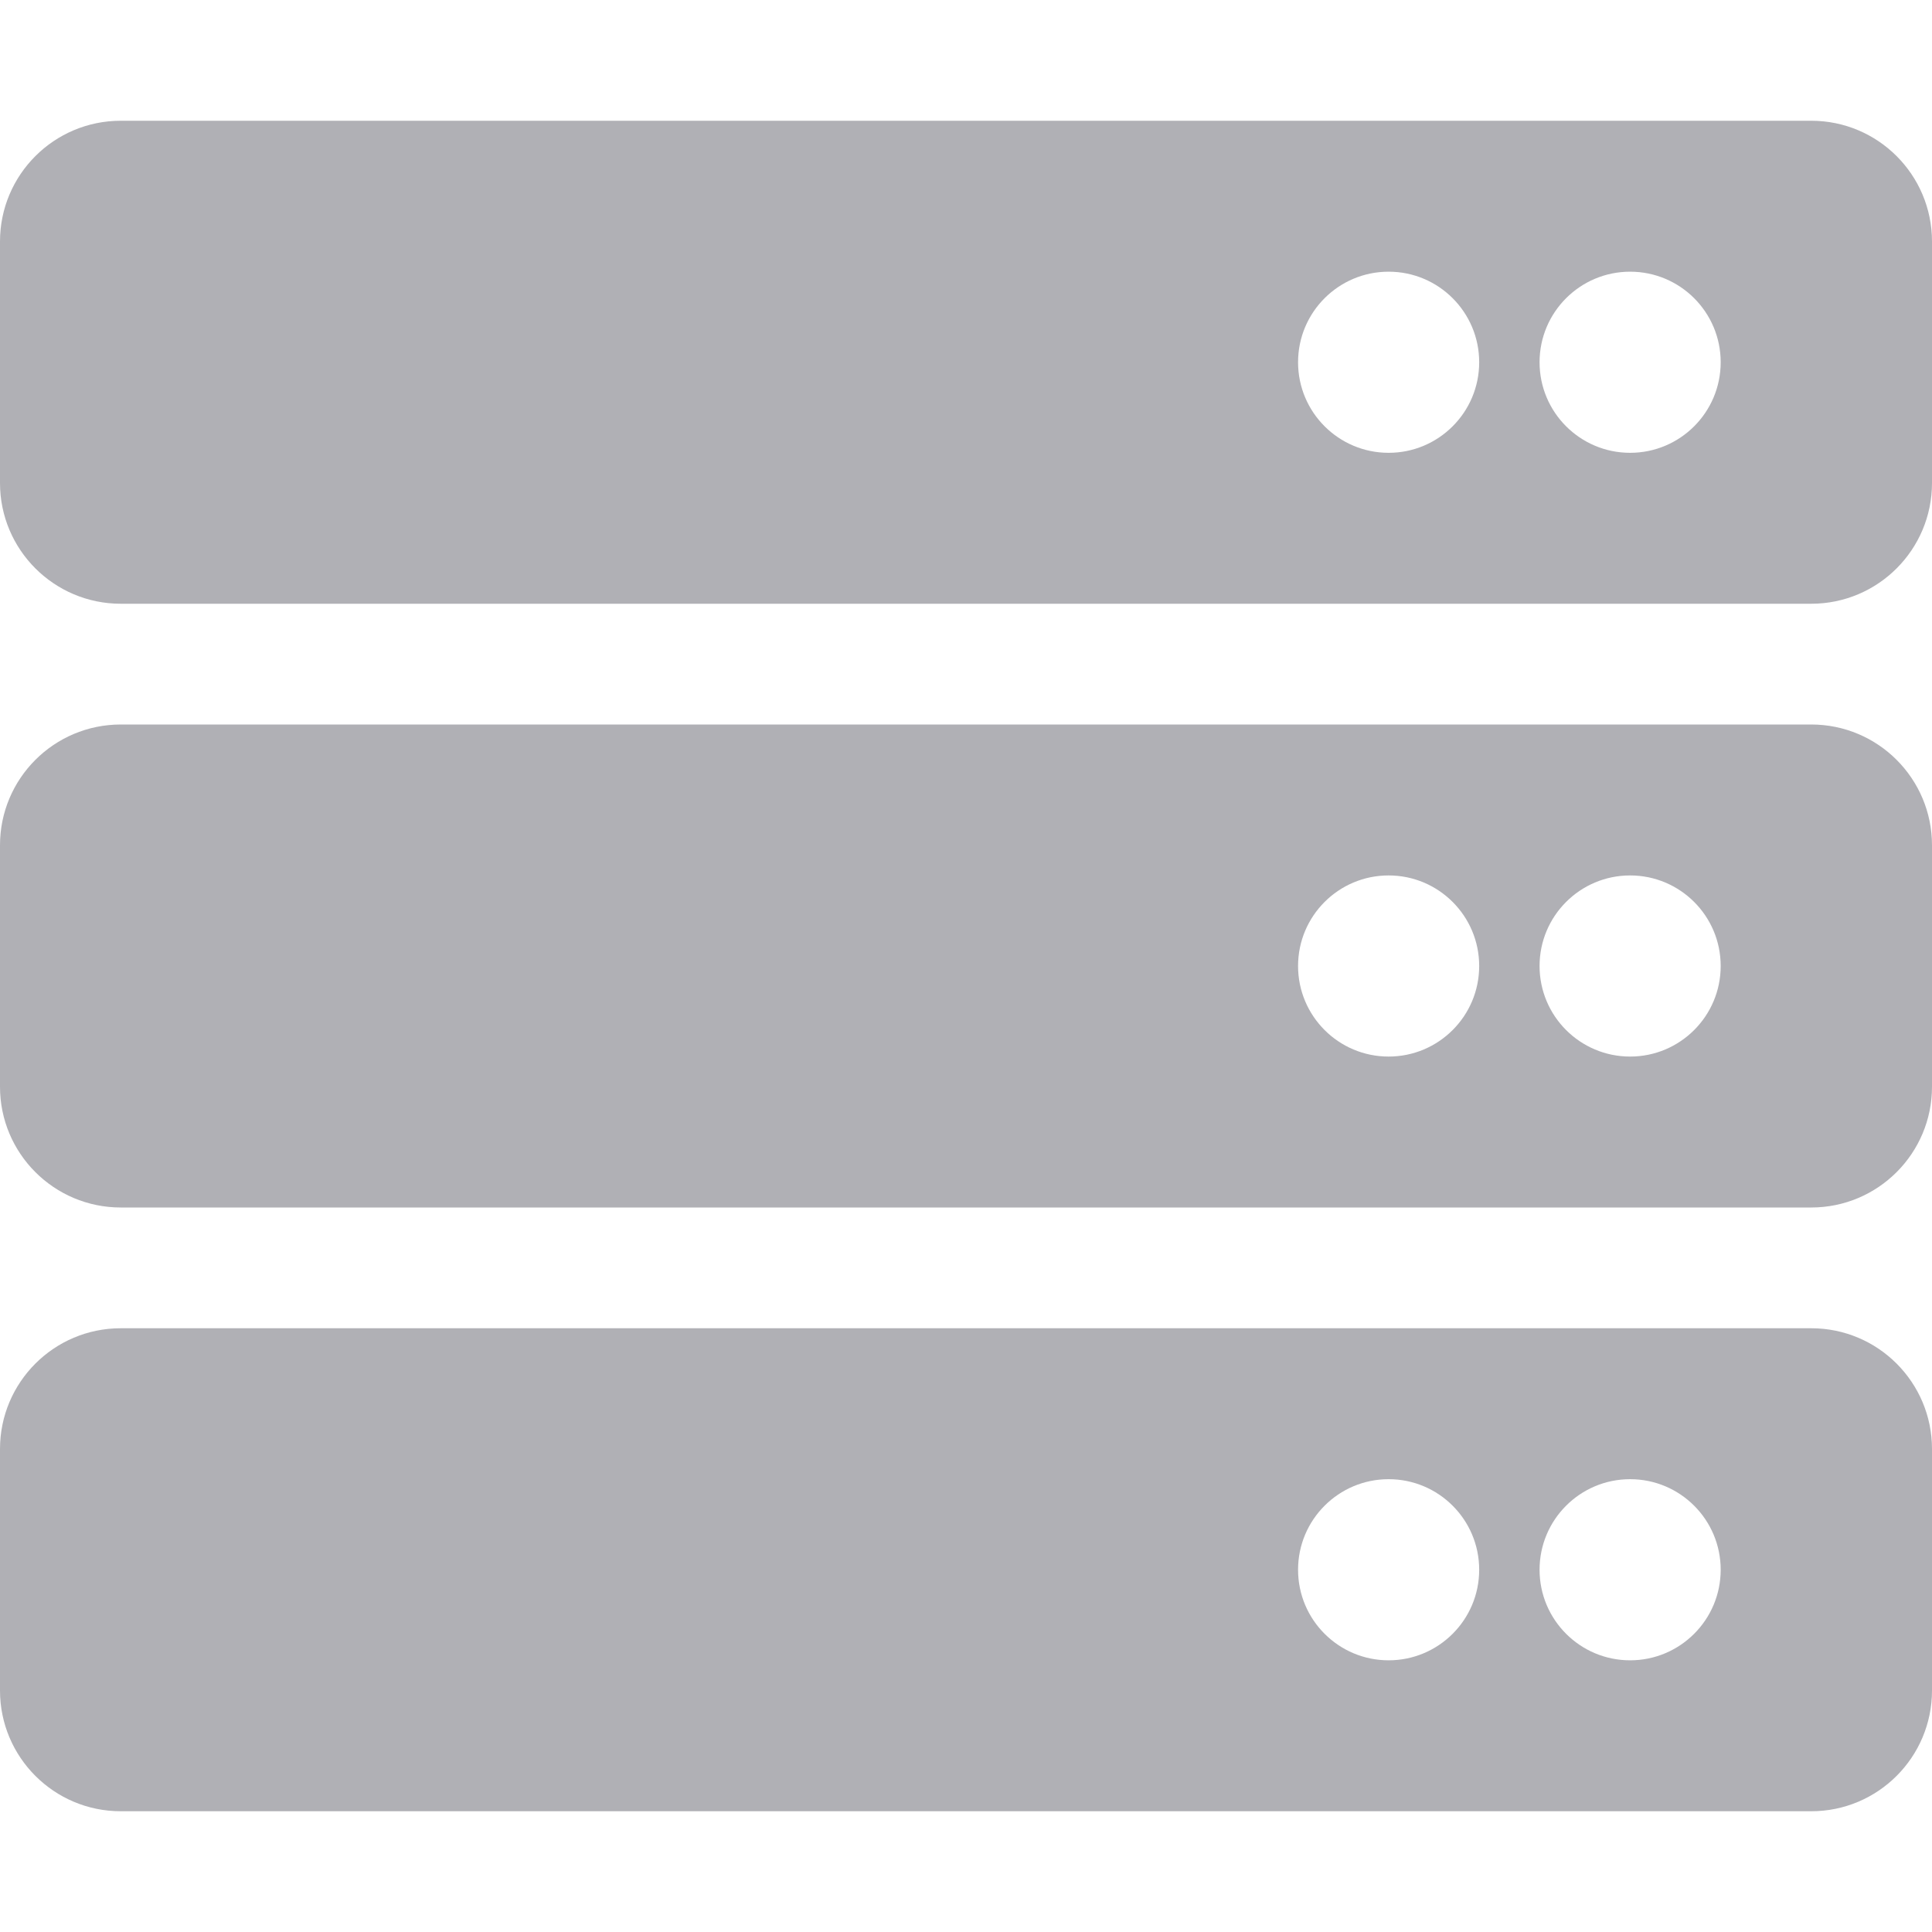
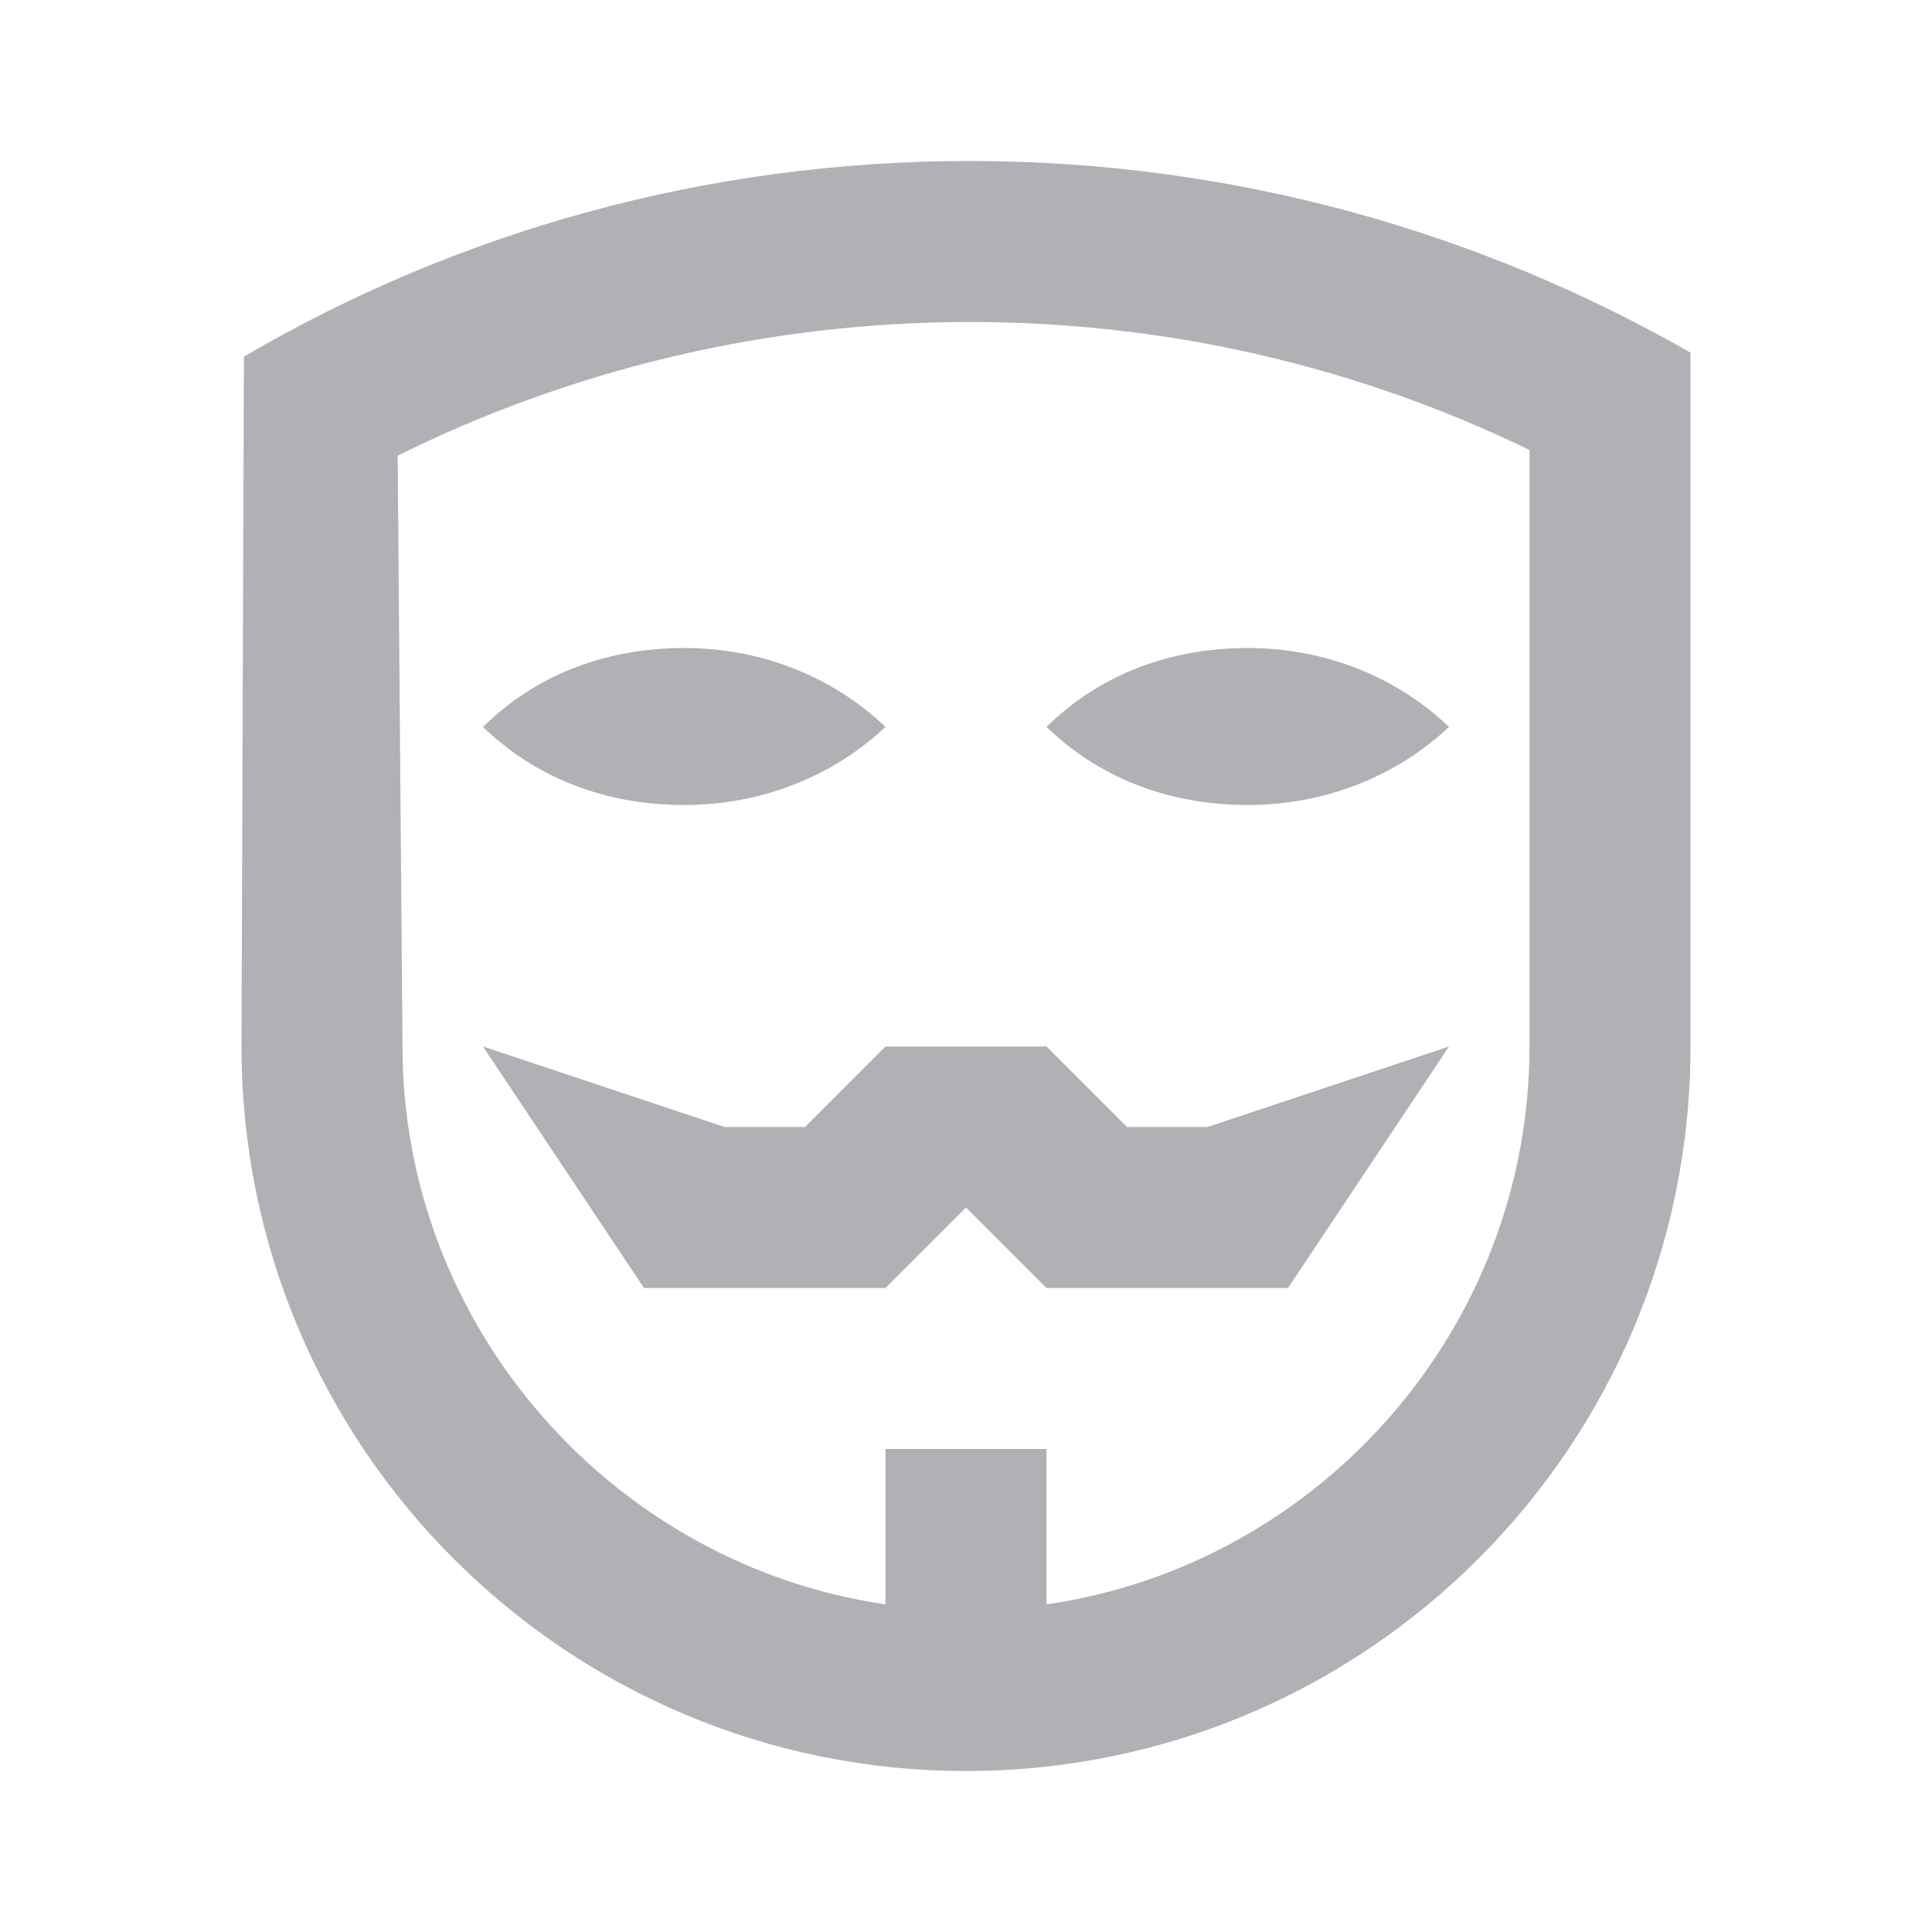
- <svg xmlns="http://www.w3.org/2000/svg" aria-hidden="true" focusable="false" data-prefix="fas" data-icon="server" class="svg-inline--fa fa-server sl-icon fa-fw text-indigo" role="img" viewBox="0 0 512 512">
-   <path fill="#b0b0b5" d="M480 160H32c-17.673 0-32-14.327-32-32V64c0-17.673 14.327-32 32-32h448c17.673 0 32 14.327 32 32v64c0 17.673-14.327 32-32 32zm-48-88c-13.255 0-24 10.745-24 24s10.745 24 24 24 24-10.745 24-24-10.745-24-24-24zm-64 0c-13.255 0-24 10.745-24 24s10.745 24 24 24 24-10.745 24-24-10.745-24-24-24zm112 248H32c-17.673 0-32-14.327-32-32v-64c0-17.673 14.327-32 32-32h448c17.673 0 32 14.327 32 32v64c0 17.673-14.327 32-32 32zm-48-88c-13.255 0-24 10.745-24 24s10.745 24 24 24 24-10.745 24-24-10.745-24-24-24zm-64 0c-13.255 0-24 10.745-24 24s10.745 24 24 24 24-10.745 24-24-10.745-24-24-24zm112 248H32c-17.673 0-32-14.327-32-32v-64c0-17.673 14.327-32 32-32h448c17.673 0 32 14.327 32 32v64c0 17.673-14.327 32-32 32zm-48-88c-13.255 0-24 10.745-24 24s10.745 24 24 24 24-10.745 24-24-10.745-24-24-24zm-64 0c-13.255 0-24 10.745-24 24s10.745 24 24 24 24-10.745 24-24-10.745-24-24-24z" />
+ <svg xmlns="http://www.w3.org/2000/svg" viewBox="0 0 24 24">
+   <path fill="#b0b0b5" d="M21,13A9,9 0 0,1 12,22A9,9 0 0,1 3,13L3.03,4.43C5.68,2.88 8.76,2 12.05,2C15.3,2 18.36,2.87 21,4.38V13M13,19.93C16.39,19.44 19,16.5 19,13V5.59C16.9,4.57 14.54,4 12.05,4C9.5,4 7.08,4.6 4.94,5.66L5,13C5,16.5 7.63,19.44 11,19.93V18H13V19.93M11,16H8L6,13L9,14H10L11,13H13L14,14H15L18,13L16,16H13L12,15L11,16M6,9.03C6.64,8.4 7.5,8.05 8.5,8.05C9.45,8.05 10.34,8.4 11,9.03C10.34,9.65 9.45,10 8.5,10C7.5,10 6.64,9.65 6,9.03M13,9.03C13.64,8.4 14.5,8.05 15.5,8.05C16.45,8.05 17.34,8.4 18,9.03C17.34,9.65 16.45,10 15.5,10C14.5,10 13.64,9.65 13,9.03Z" />
</svg>
